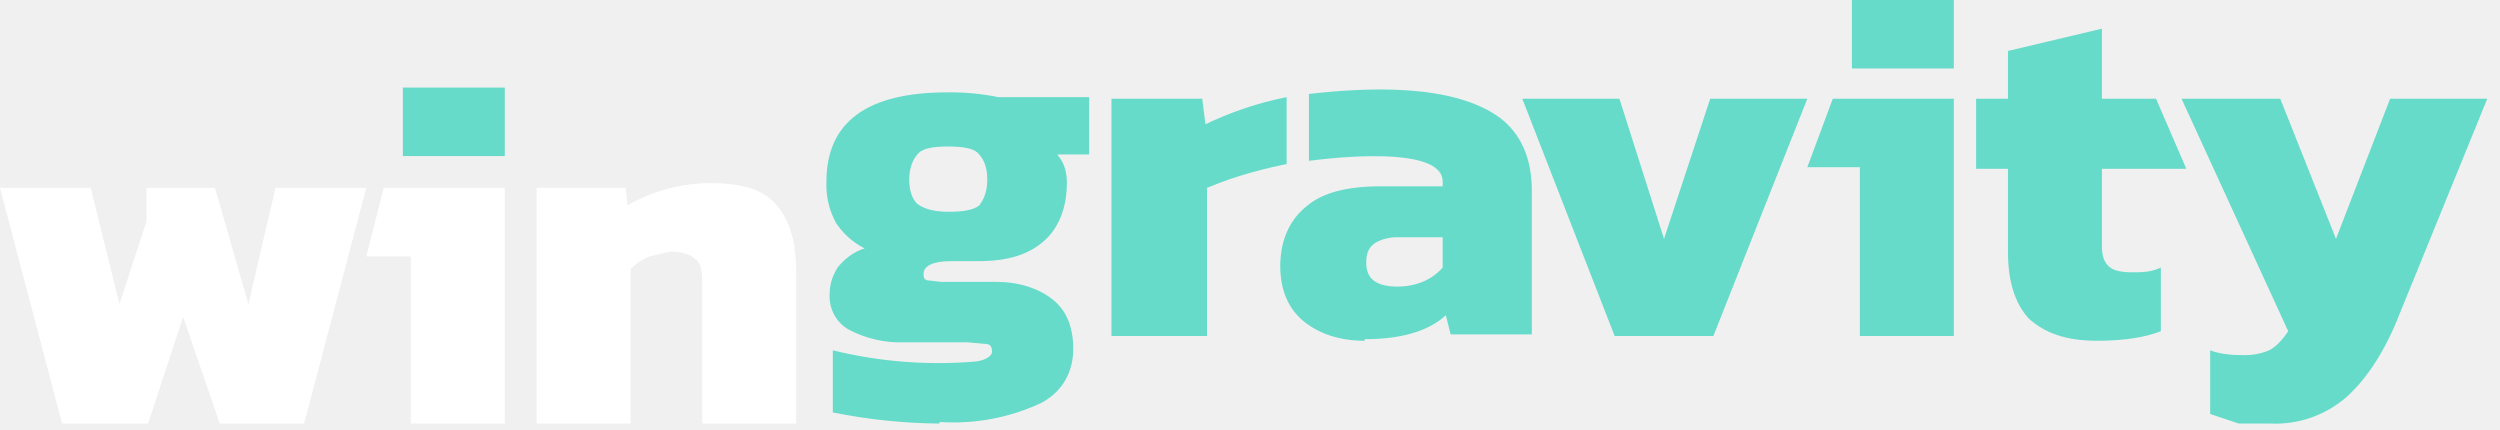
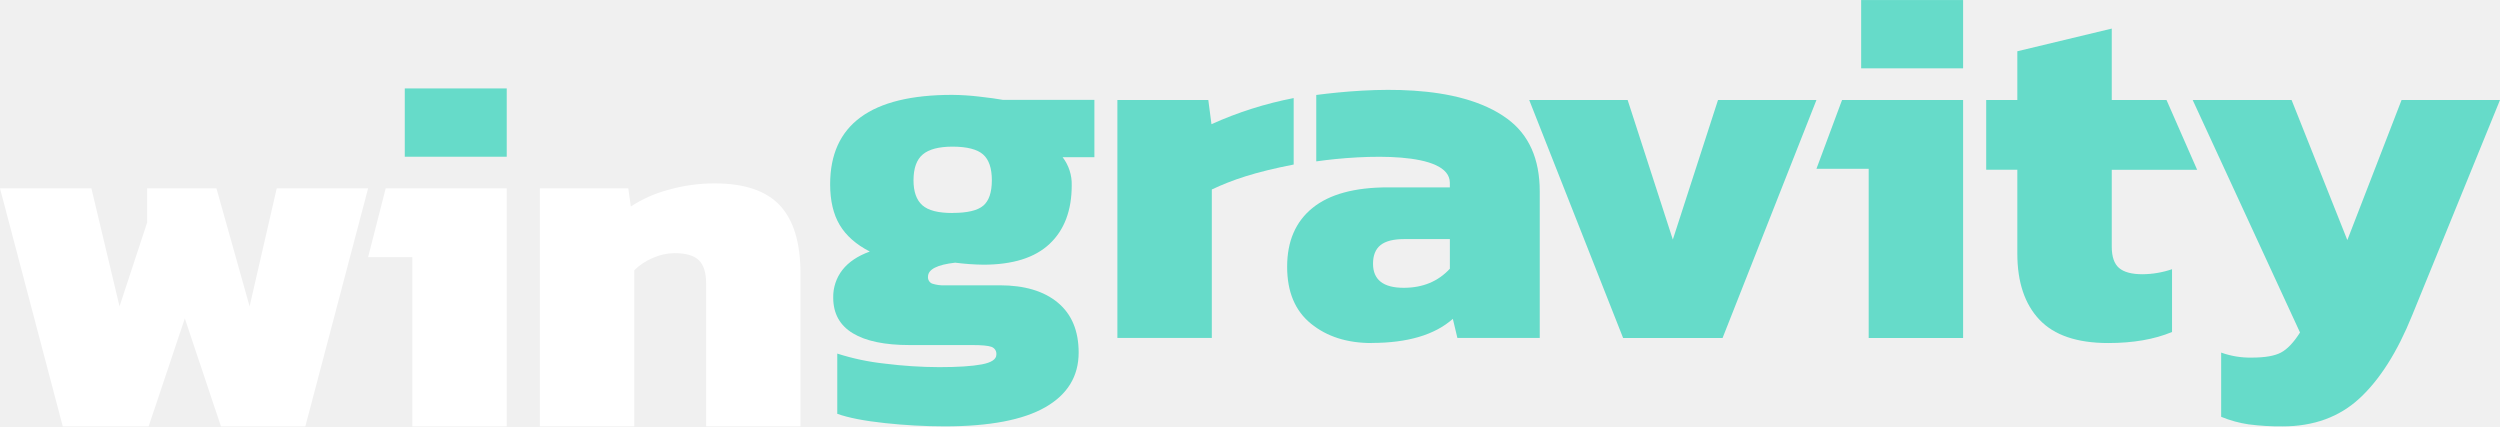
- <svg xmlns="http://www.w3.org/2000/svg" viewBox="0 0 157 27" width="157" height="27" role="img" aria-label="Wingravity">
-   <path fill="#FFFFFF" d="M0 11.8h5.7l1.8 7.3 1.7-5.2v-2.1h4.3l2.1 7.3 1.7-7.3H23l-3.9 14.8h-5.3l-2.3-6.7-2.2 6.7H3.9z" />
-   <path fill="#66DBC9" d="M25.3 9.8h6.4V5.5h-6.4z" />
-   <path fill="#FFFFFF" d="M25.8 16.1H23l1.1-4.3h7.6v14.8h-5.9zM33.7 11.8h5.6l.1 1.1a10.5 10.5 0 0 1 5.2-1.4c2 0 3.3.4 4.1 1.3.9 1 1.3 2.4 1.3 4.3v9.5h-5.9v-8.9c0-.7-.1-1.2-.4-1.4-.3-.3-.8-.5-1.6-.5l-1.3.3c-.5.2-.9.5-1.2.8v9.7h-5.9V11.8Z" />
-   <path fill="#66DBC9" d="M59 26.6a35.2 35.2 0 0 1-6.7-.7V22a27.8 27.8 0 0 0 9 .7c.7-.1 1-.4 1-.6 0-.3-.1-.5-.4-.5l-1.1-.1h-4a7 7 0 0 1-3.5-.8 2.4 2.4 0 0 1-1.2-2.2c0-.7.2-1.2.5-1.7.4-.5 1-1 1.7-1.2-.8-.4-1.4-1-1.8-1.6a5 5 0 0 1-.6-2.6c0-3.7 2.5-5.6 7.6-5.6a15.3 15.3 0 0 1 3.2.3h5.7v3.6h-2c.4.5.6 1 .6 1.8 0 1.5-.5 2.8-1.4 3.6-1 .9-2.3 1.3-4.2 1.3h-1.7c-1.1 0-1.7.3-1.7.8 0 .2 0 .3.2.4l.9.1h3.4c1.5 0 2.7.4 3.6 1.1.9.7 1.3 1.8 1.3 3.1 0 1.5-.7 2.7-2 3.4a13 13 0 0 1-6.4 1.2Zm.5-13.3c1 0 1.6-.1 2-.4.3-.4.5-.9.5-1.6 0-.8-.2-1.3-.6-1.7-.3-.3-1-.4-1.9-.4-.8 0-1.5.1-1.8.4-.4.4-.6 1-.6 1.7s.2 1.2.5 1.5c.4.3 1 .5 2 .5ZM69.8 6.2h5.7l.2 1.6c1.5-.7 3.1-1.3 5.1-1.7v4.2c-2.4.5-3.8 1-5 1.5v9.3h-6V6.2ZM85.7 21.4c-1.5 0-2.8-.4-3.8-1.2-1-.8-1.5-2-1.5-3.5 0-1.6.6-2.9 1.6-3.7 1-.9 2.6-1.3 4.7-1.3h3.9v-.3c0-2-5.3-1.7-8.4-1.3V5.9c3.5-.4 9-.7 12 1.5 1.3 1 2 2.5 2 4.6V21h-5.1l-.3-1.2c-1.1 1-2.8 1.5-5.1 1.5Zm2-3.4c1.2 0 2.2-.4 2.9-1.2v-1.9h-2.9c-.6 0-1.1.2-1.4.4-.4.3-.5.7-.5 1.2 0 1 .6 1.5 2 1.5ZM95.6 6.2h6.1l2.8 8.8 2.9-8.8h6.1l-5.9 14.9h-6.2zM116.3 4.3h6.4V0h-6.4zM116.8 10.5h-3.3l1.6-4.3h7.6v14.9h-5.9zM131.7 21.4c-2 0-3.3-.5-4.3-1.4-.9-1-1.3-2.4-1.3-4.2v-5.2h-2V6.2h2v-3l5.9-1.4v4.4h3.4l1.9 4.4H132v4.8c0 .6.1 1 .4 1.3.3.3.8.4 1.5.4.6 0 1.2 0 1.8-.3v4c-1 .4-2.4.6-4 .6ZM142.6 26.6h-2l-1.8-.6v-4c.5.2 1.2.3 2 .3a4 4 0 0 0 1.7-.3c.4-.2.8-.6 1.2-1.2L137 6.2h6.2l3.5 8.8 3.4-8.8h6.1l-5.5 13.5c-.9 2.3-2 4-3.3 5.2a6.8 6.8 0 0 1-4.8 1.7Z" />
+ <svg xmlns="http://www.w3.org/2000/svg" viewBox="0 0 1102.46 188.02" width="157" height="26.78" role="img" aria-label="Wingravity">
+   <polygon fill="#FFFFFF" points="0 83.05 40.31 83.05 52.71 135.09 64.89 98.11 64.89 83.05 95.45 83.05 110.07 135.09 122.03 83.05 162.33 83.05 134.65 188.02 97.44 188.02 81.5 140.41 65.55 188.02 27.68 188.02 0 83.05" />
+   <polygon fill="#66DBC9" points="178.5 38.98 223.46 38.98 223.46 69.1 178.5 69.1 178.5 38.98" />
+   <polygon fill="#FFFFFF" points="181.82 113.39 162.33 113.39 170.08 83.05 223.46 83.05 223.46 188.02 181.82 188.02 181.82 113.39" />
+   <path fill="#FFFFFF" d="M238.07,83.05h39l1.11,8a56.39,56.39,0,0,1,16.39-7.31,73.73,73.73,0,0,1,20.59-2.88q19.71,0,28.79,9.75T353,120.7V188H311.38V124.9q0-7.08-3.21-10.18t-10.75-3.1a24,24,0,0,0-9.52,2.1,25.79,25.79,0,0,0-8.19,5.43V188H238.07v-105Z" />
+   <path fill="#66DBC9" d="M416.57,188a248.51,248.51,0,0,1-26.35-1.44q-13.52-1.44-21-4.09V155.91a105.71,105.71,0,0,0,21,4.43,197.27,197.27,0,0,0,23.92,1.55q12.39,0,18.82-1.22t6.42-4.32a3.26,3.26,0,0,0-2.21-3.43c-1.48-.52-4.28-.77-8.42-.77H401.07q-16.4,0-25-5.21t-8.63-15.61A19.27,19.27,0,0,1,371.5,119q4.1-5.21,12.07-8.09-9.07-4.65-13.28-11.73t-4.21-17.94q0-39.42,53.81-39.42a110,110,0,0,1,12,.77q6.87.78,10.41,1.44h40.31V69.32h-14a19.48,19.48,0,0,1,4,12.4q0,16.61-9.74,25.8t-29.24,9.19a108.15,108.15,0,0,1-12.4-.89q-12,1.34-12,6.21a3,3,0,0,0,1.77,3,15.7,15.7,0,0,0,5.76.77h24.14q16.4,0,25.58,7.64t9.19,22q0,15.72-14.73,24.14T416.57,188Zm3.54-94.12q9.75,0,13.51-3.21t3.77-11.19q0-8-3.88-11.4t-13.4-3.43q-9.08,0-13.17,3.43t-4.1,11.4q0,7.53,3.88,11t13.39,3.43Z" />
+   <path fill="#66DBC9" d="M492.75,44.07h40.09l1.4,10.68a164,164,0,0,1,36.25-11.52V72.54c-17.5,3.43-27,6.74-36.1,11V149H492.75v-105Z" />
+   <path fill="#66DBC9" d="M604.81,151.26q-16.15,0-26.68-8.53T567.61,117.6q0-16.83,11.18-25.91t33.33-9.08h27.24v-2c0-14-37.68-12.48-58.91-9.46V41.86c24.06-3.08,62.54-5.48,84.27,10.52Q679,62.9,679,84.38V149H642.68l-2-8.41q-12,10.63-35.88,10.63ZM619,126.9q12.62,0,20.37-8.42V105.42H619.21c-4.73,0-8.19.88-10.41,2.65s-3.32,4.51-3.32,8.2q0,10.62,13.51,10.63Z" />
+   <polygon fill="#66DBC9" points="674.35 44.07 717.76 44.07 737.69 105.64 757.62 44.07 801.03 44.07 759.62 149.04 715.77 149.04 674.35 44.07" />
+   <polygon fill="#66DBC9" points="820.74 0 865.7 0 865.7 30.12 820.74 30.12 820.74 0" />
+   <polygon fill="#66DBC9" points="824.06 74.41 801.03 74.41 812.32 44.07 865.7 44.07 865.7 149.04 824.06 149.04 824.06 74.41" />
+   <path fill="#66DBC9" d="M929.7,151.26q-20.6,0-30.34-10.3t-9.75-29.12v-37H875.88V44.07h13.73V22.59l41.64-10V44.07h24.14L968.9,74.85H931.25v33.89q0,6.65,3.21,9.41t10.3,2.77a41.1,41.1,0,0,0,13.07-2.22v27.69q-11.75,4.88-28.13,4.87Z" />
+   <path fill="#66DBC9" d="M1006.57,188a106.4,106.4,0,0,1-15-.88,51.36,51.36,0,0,1-12.07-3.33V155.47a37.69,37.69,0,0,0,13.51,2.21q8.64,0,12.84-2.21t8.42-8.86L966.93,44.07h43.62l24.59,61.79,23.92-61.79h43.4l-38.75,95q-9.75,24.13-23.15,36.54t-34,12.4Z" />
</svg>
